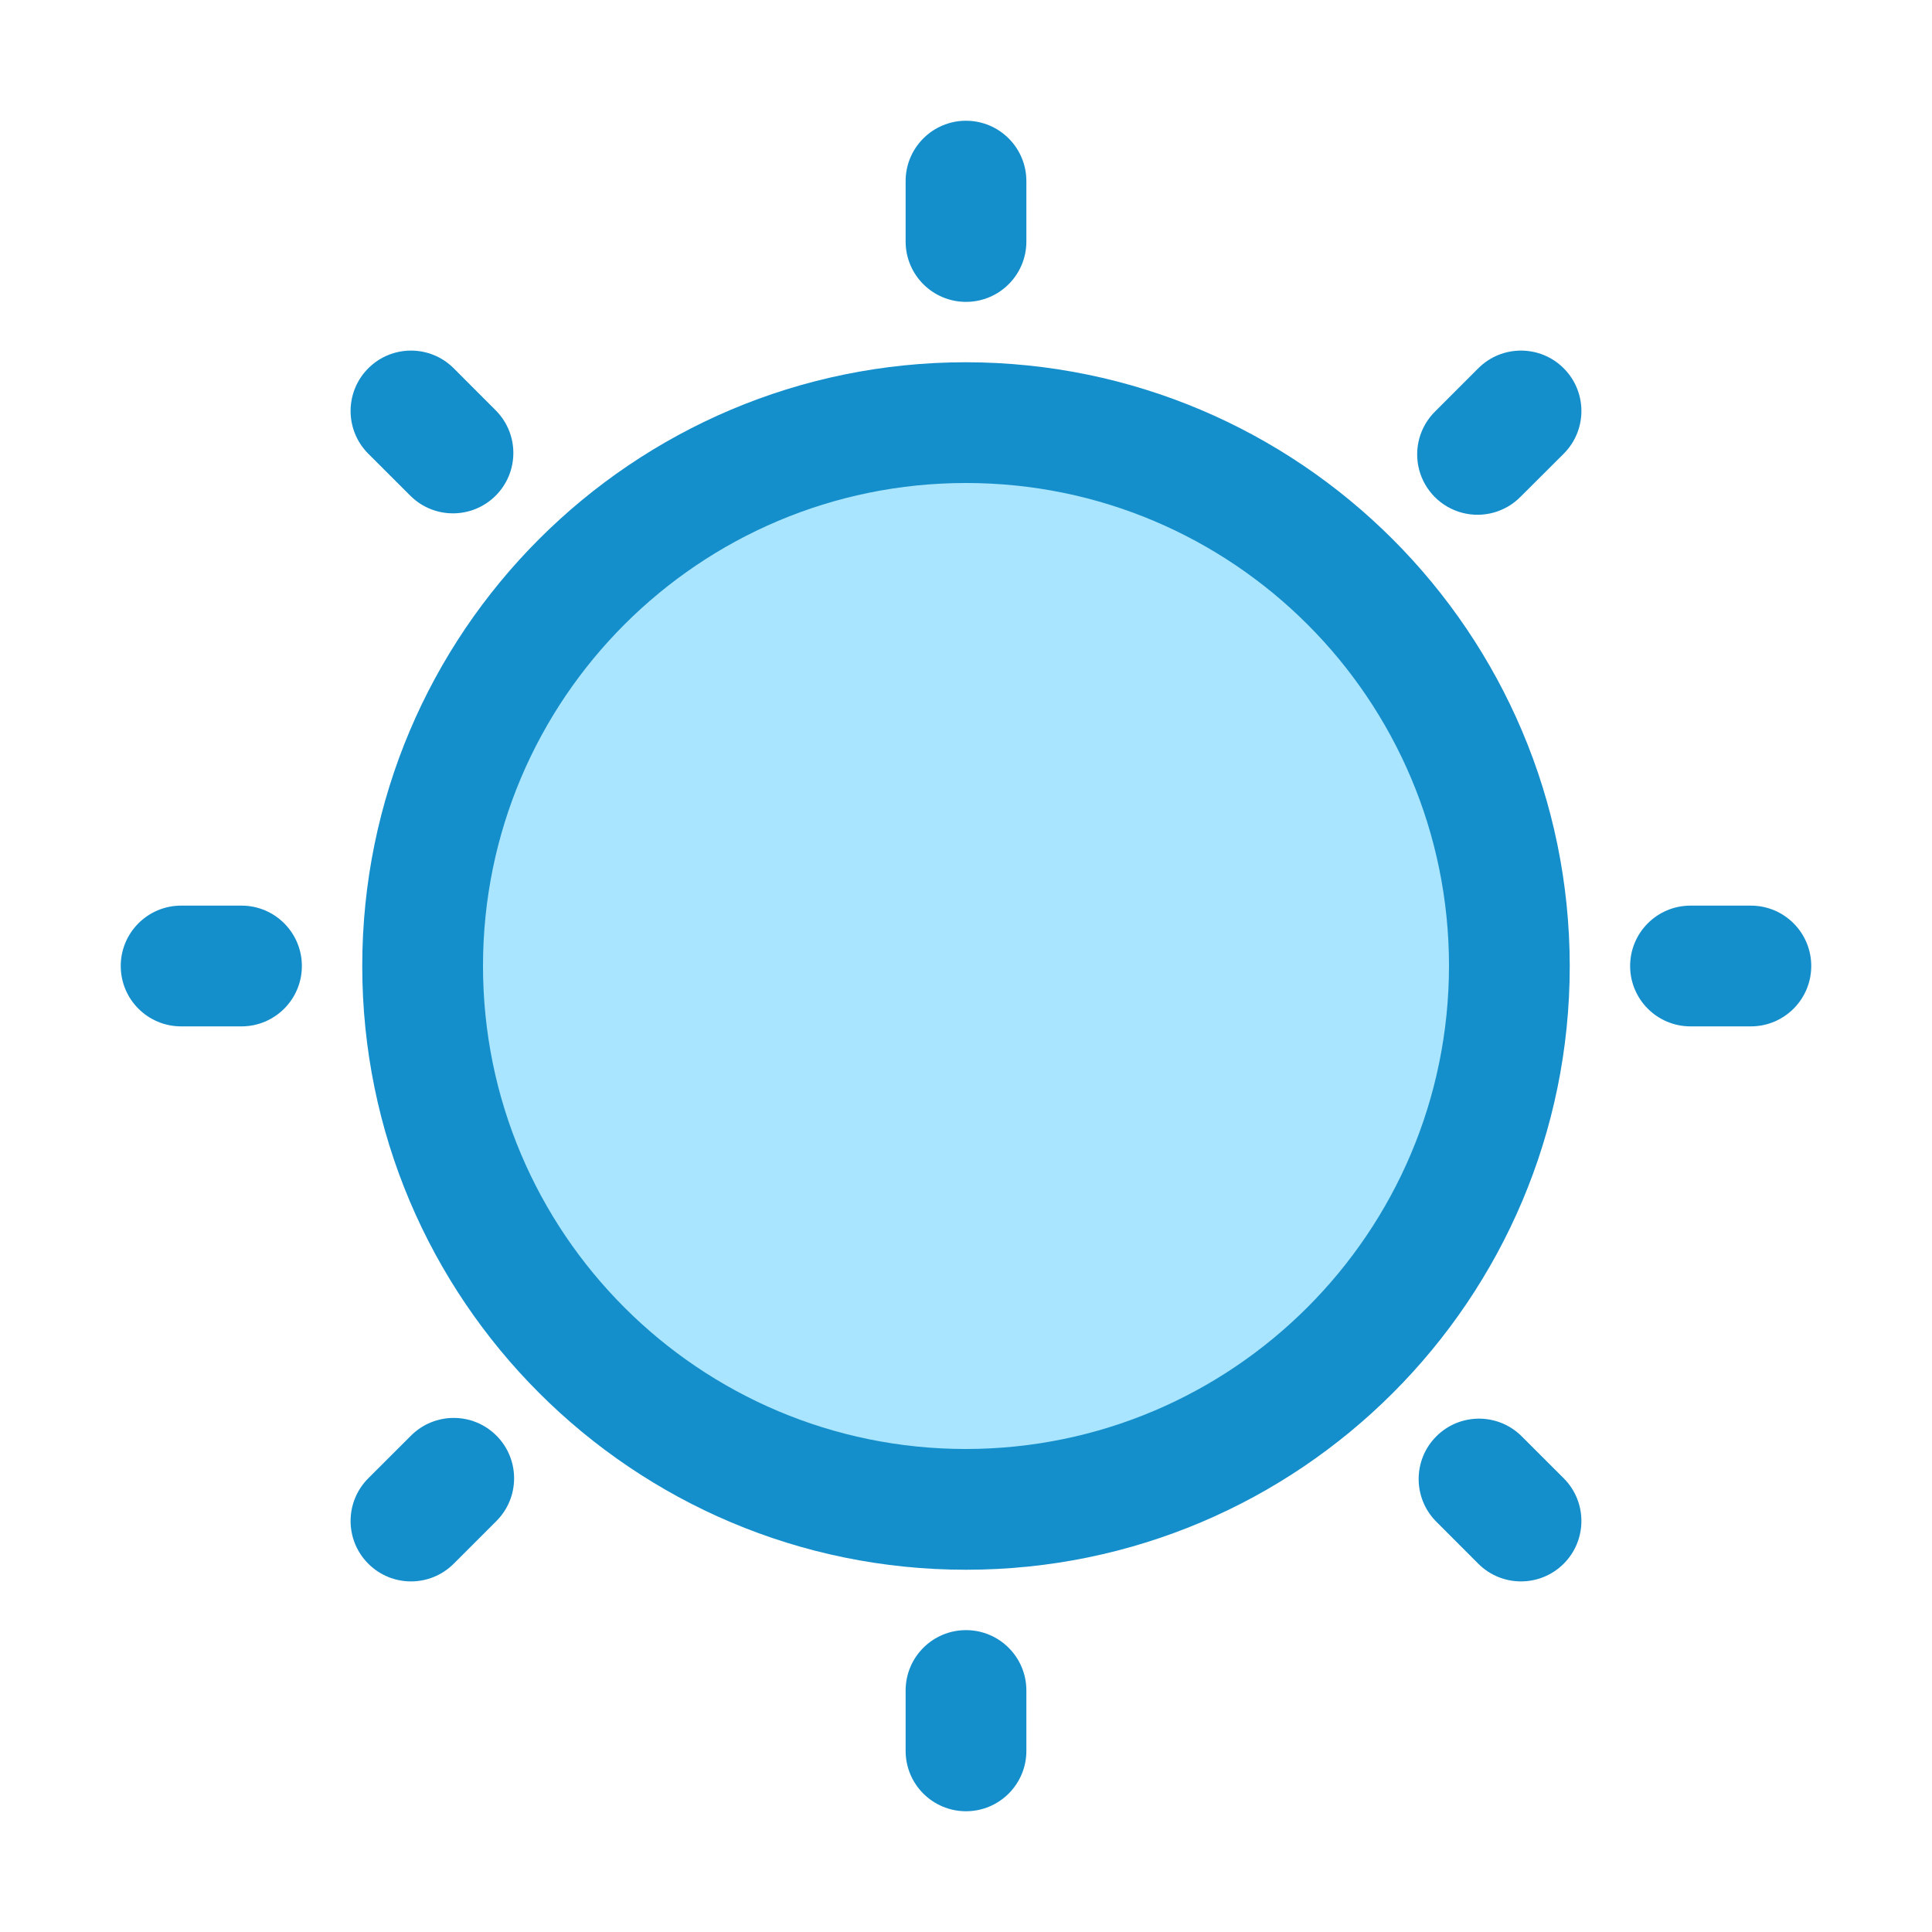
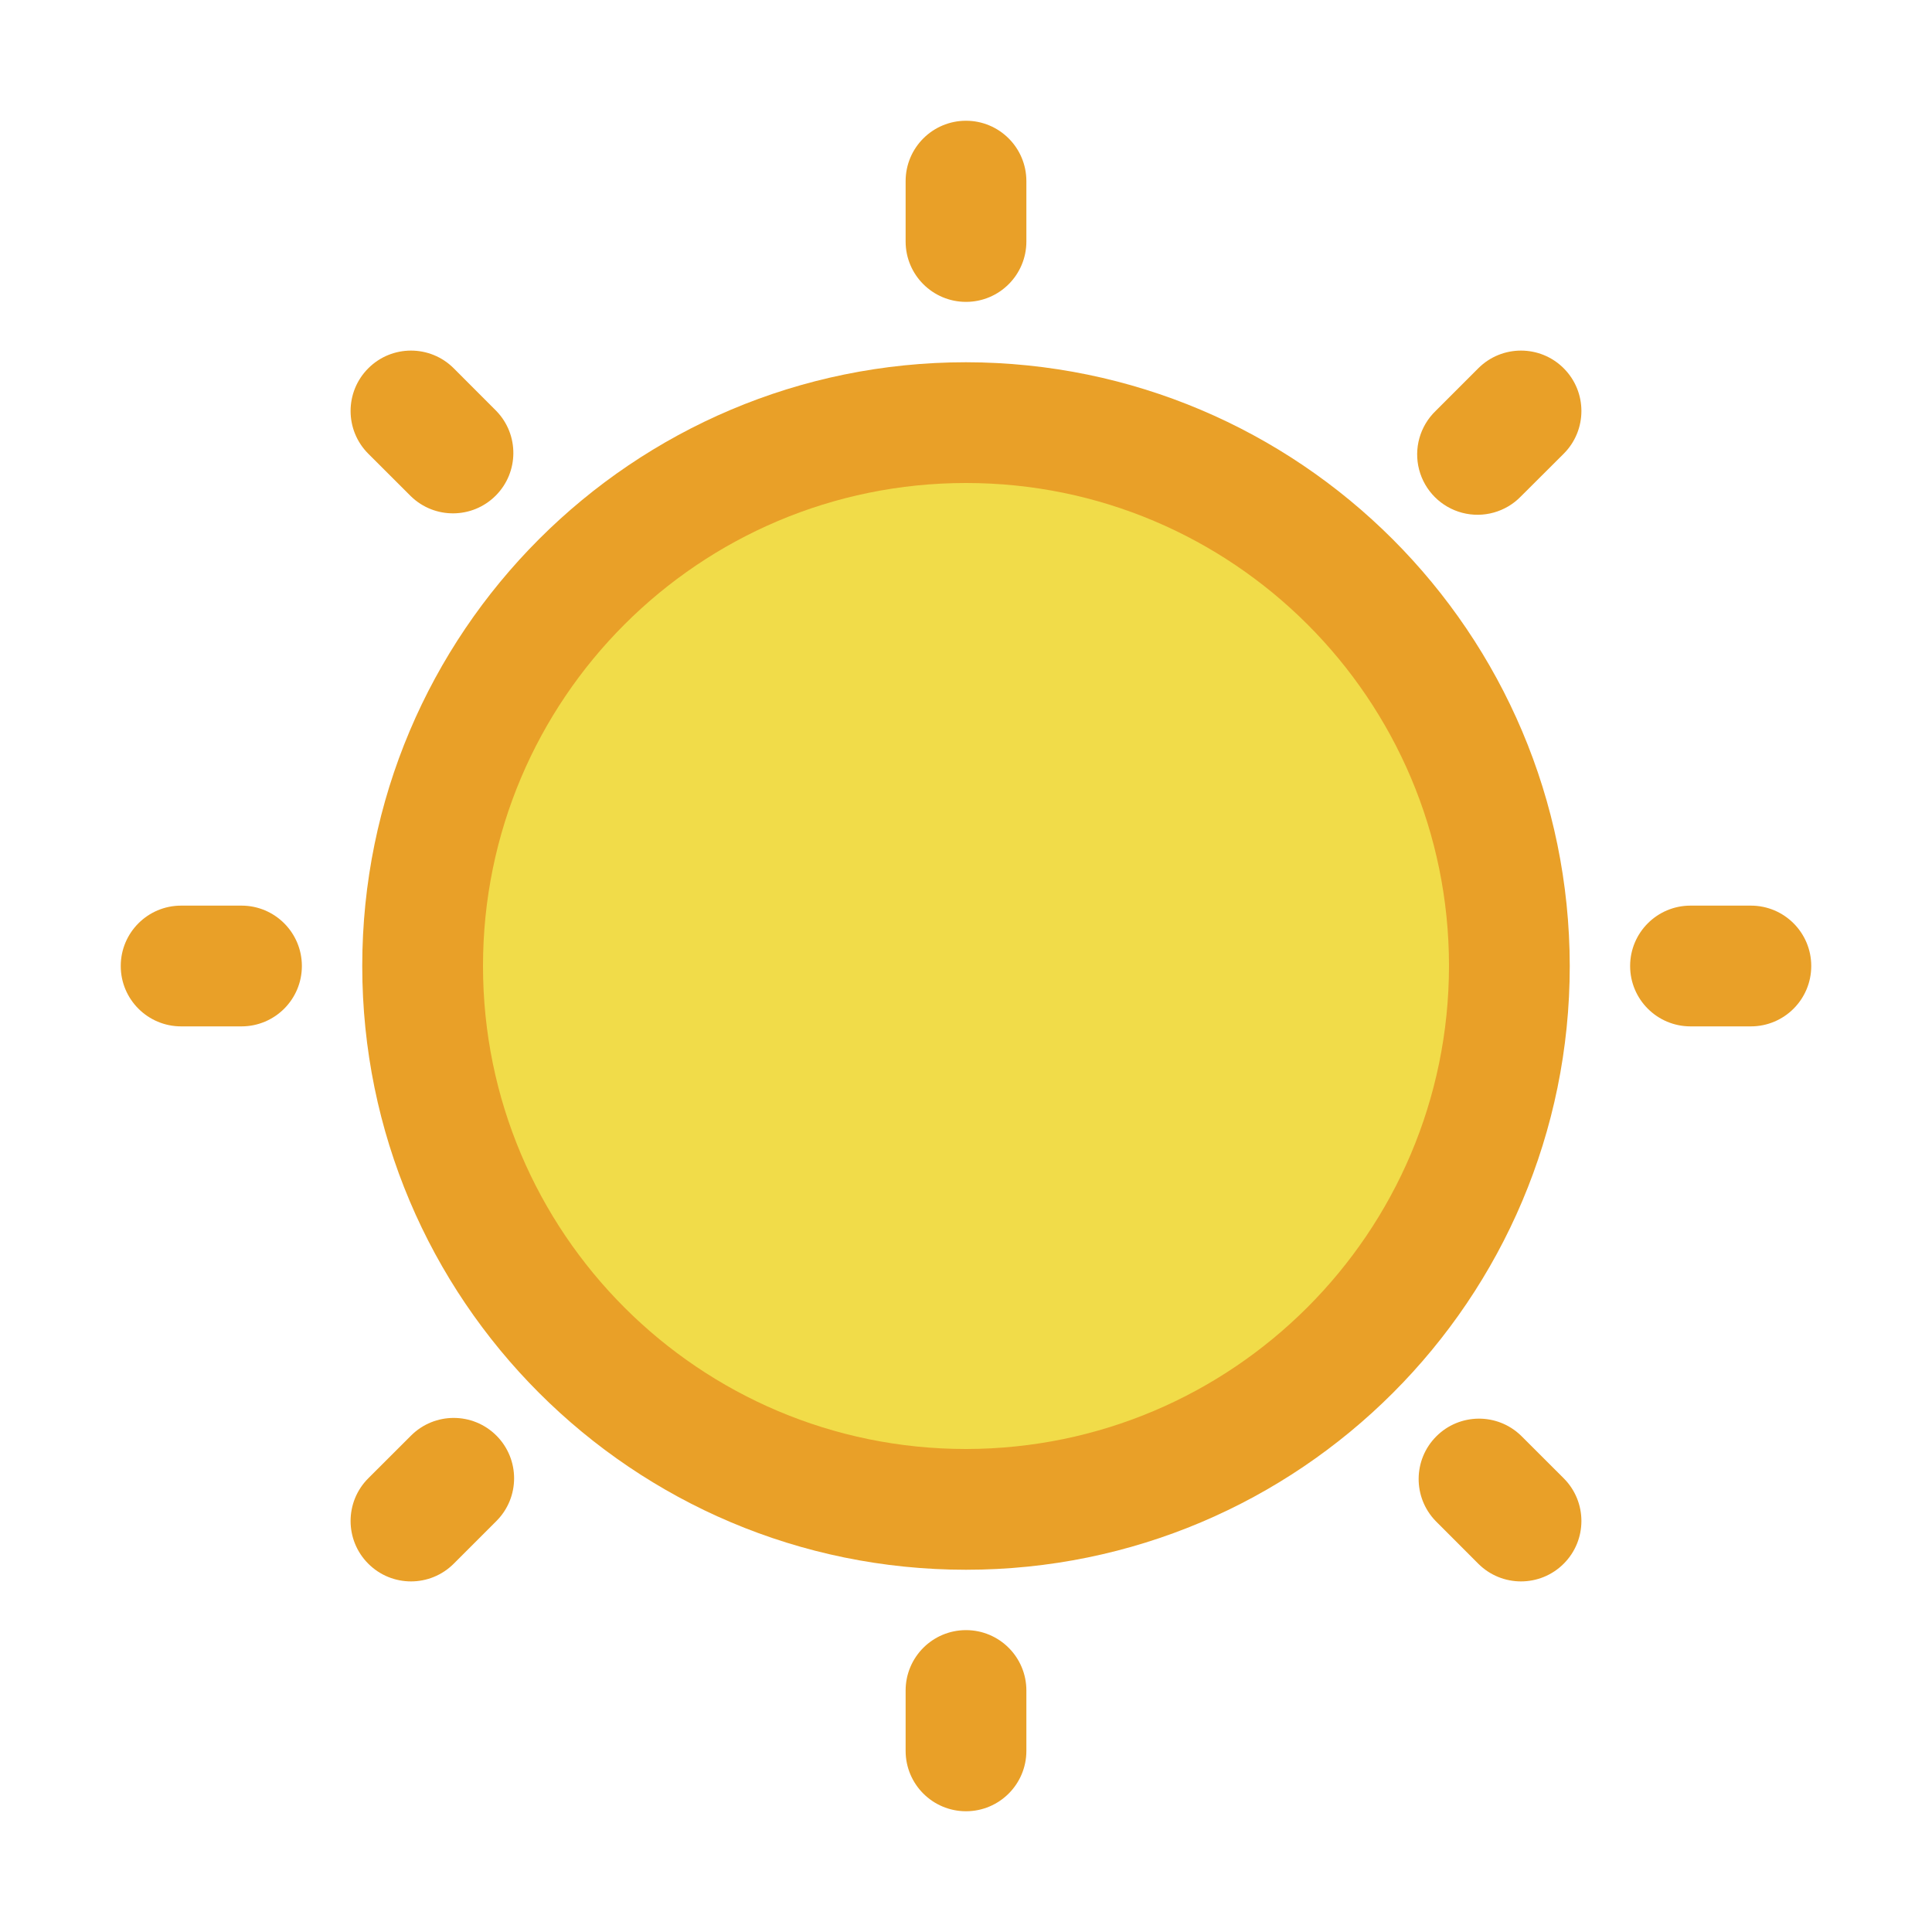
<svg xmlns="http://www.w3.org/2000/svg" data-name="Layer 10" id="Layer_10" viewBox="0 0 32 32">
-   <circle cx="16" cy="16" r="9" style="fill:#a9e5ff" />
-   <path d="M16,6A10,10,0,1,0,26,16,10.011,10.011,0,0,0,16,6Zm0,18a8,8,0,1,1,8-8A8.009,8.009,0,0,1,16,24Z" style="fill:#158fcc" />
-   <path d="M16,5a1,1,0,0,0,1-1V3a1,1,0,0,0-2,0V4A1,1,0,0,0,16,5Z" style="fill:#158fcc" />
-   <path d="M16,27a1,1,0,0,0-1,1v1a1,1,0,0,0,2,0V28A1,1,0,0,0,16,27Z" style="fill:#158fcc" />
-   <path d="M29,15H28a1,1,0,0,0,0,2h1A1,1,0,0,0,29,15Z" style="fill:#158fcc" />
-   <path d="M4,15H3a1,1,0,0,0,0,2H4A1,1,0,0,0,4,15Z" style="fill:#158fcc" />
-   <path d="M24.485,6.1l-0.707.707a1,1,0,1,0,1.414,1.414L25.9,7.515A1,1,0,0,0,24.485,6.1Z" style="fill:#158fcc" />
-   <path d="M6.808,23.778L6.1,24.485A1,1,0,1,0,7.515,25.9l0.707-.707A1,1,0,0,0,6.808,23.778Z" style="fill:#158fcc" />
-   <path d="M25.192,23.778a1,1,0,0,0-1.414,1.414L24.485,25.9A1,1,0,0,0,25.9,24.485Z" style="fill:#158fcc" />
-   <path d="M6.808,8.222A1,1,0,0,0,8.222,6.808L7.515,6.1A1,1,0,0,0,6.1,7.515Z" style="fill:#158fcc" />
+   <circle cx="16" cy="16" r="9" style="fill:#F1DC49" />
+   <path d="M16,6A10,10,0,1,0,26,16,10.011,10.011,0,0,0,16,6Zm0,18a8,8,0,1,1,8-8A8.009,8.009,0,0,1,16,24Z" style="fill:#E9A028" />
+   <path d="M16,5a1,1,0,0,0,1-1V3a1,1,0,0,0-2,0V4A1,1,0,0,0,16,5Z" style="fill:#E9A028" />
+   <path d="M16,27a1,1,0,0,0-1,1v1a1,1,0,0,0,2,0V28A1,1,0,0,0,16,27Z" style="fill:#E9A028" />
+   <path d="M29,15H28a1,1,0,0,0,0,2h1A1,1,0,0,0,29,15Z" style="fill:#E9A028" />
+   <path d="M4,15H3a1,1,0,0,0,0,2H4A1,1,0,0,0,4,15Z" style="fill:#E9A028" />
+   <path d="M24.485,6.1l-0.707.707a1,1,0,1,0,1.414,1.414L25.9,7.515A1,1,0,0,0,24.485,6.1Z" style="fill:#E9A028" />
+   <path d="M6.808,23.778L6.1,24.485A1,1,0,1,0,7.515,25.9l0.707-.707A1,1,0,0,0,6.808,23.778Z" style="fill:#E9A028" />
+   <path d="M25.192,23.778a1,1,0,0,0-1.414,1.414L24.485,25.9A1,1,0,0,0,25.9,24.485Z" style="fill:#E9A028" />
+   <path d="M6.808,8.222A1,1,0,0,0,8.222,6.808L7.515,6.1A1,1,0,0,0,6.1,7.515Z" style="fill:#E9A028" />
</svg>
